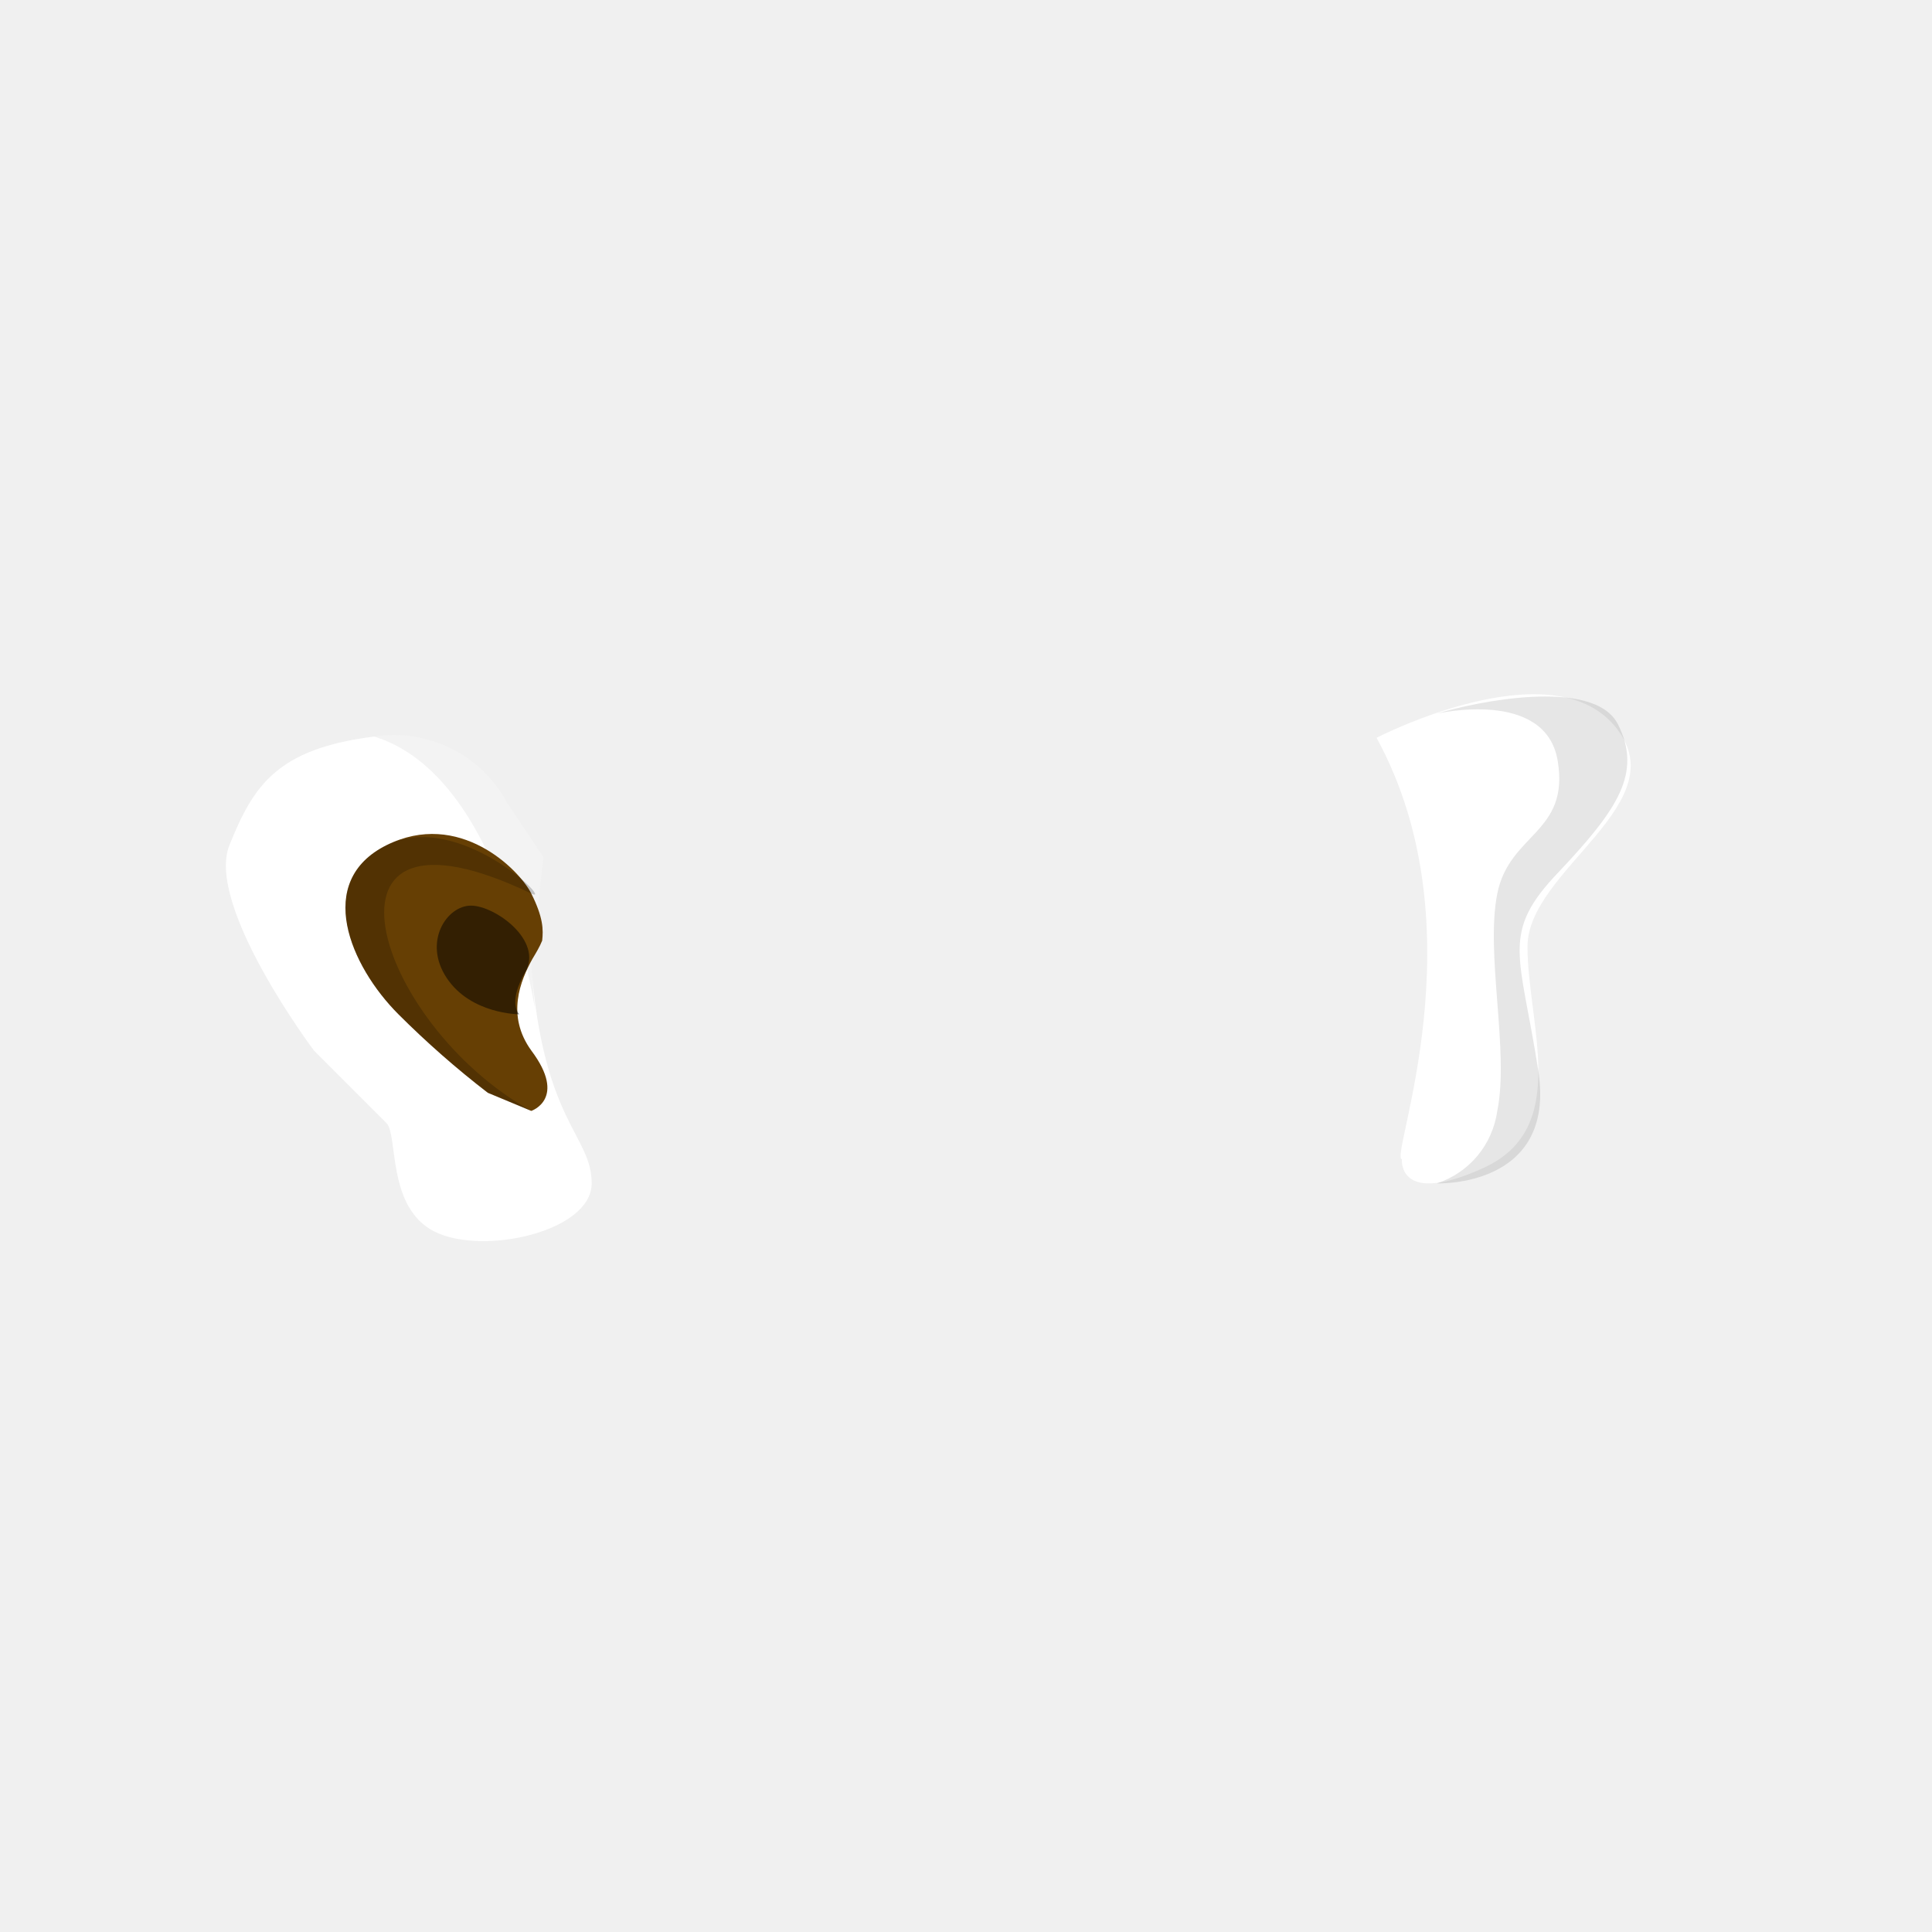
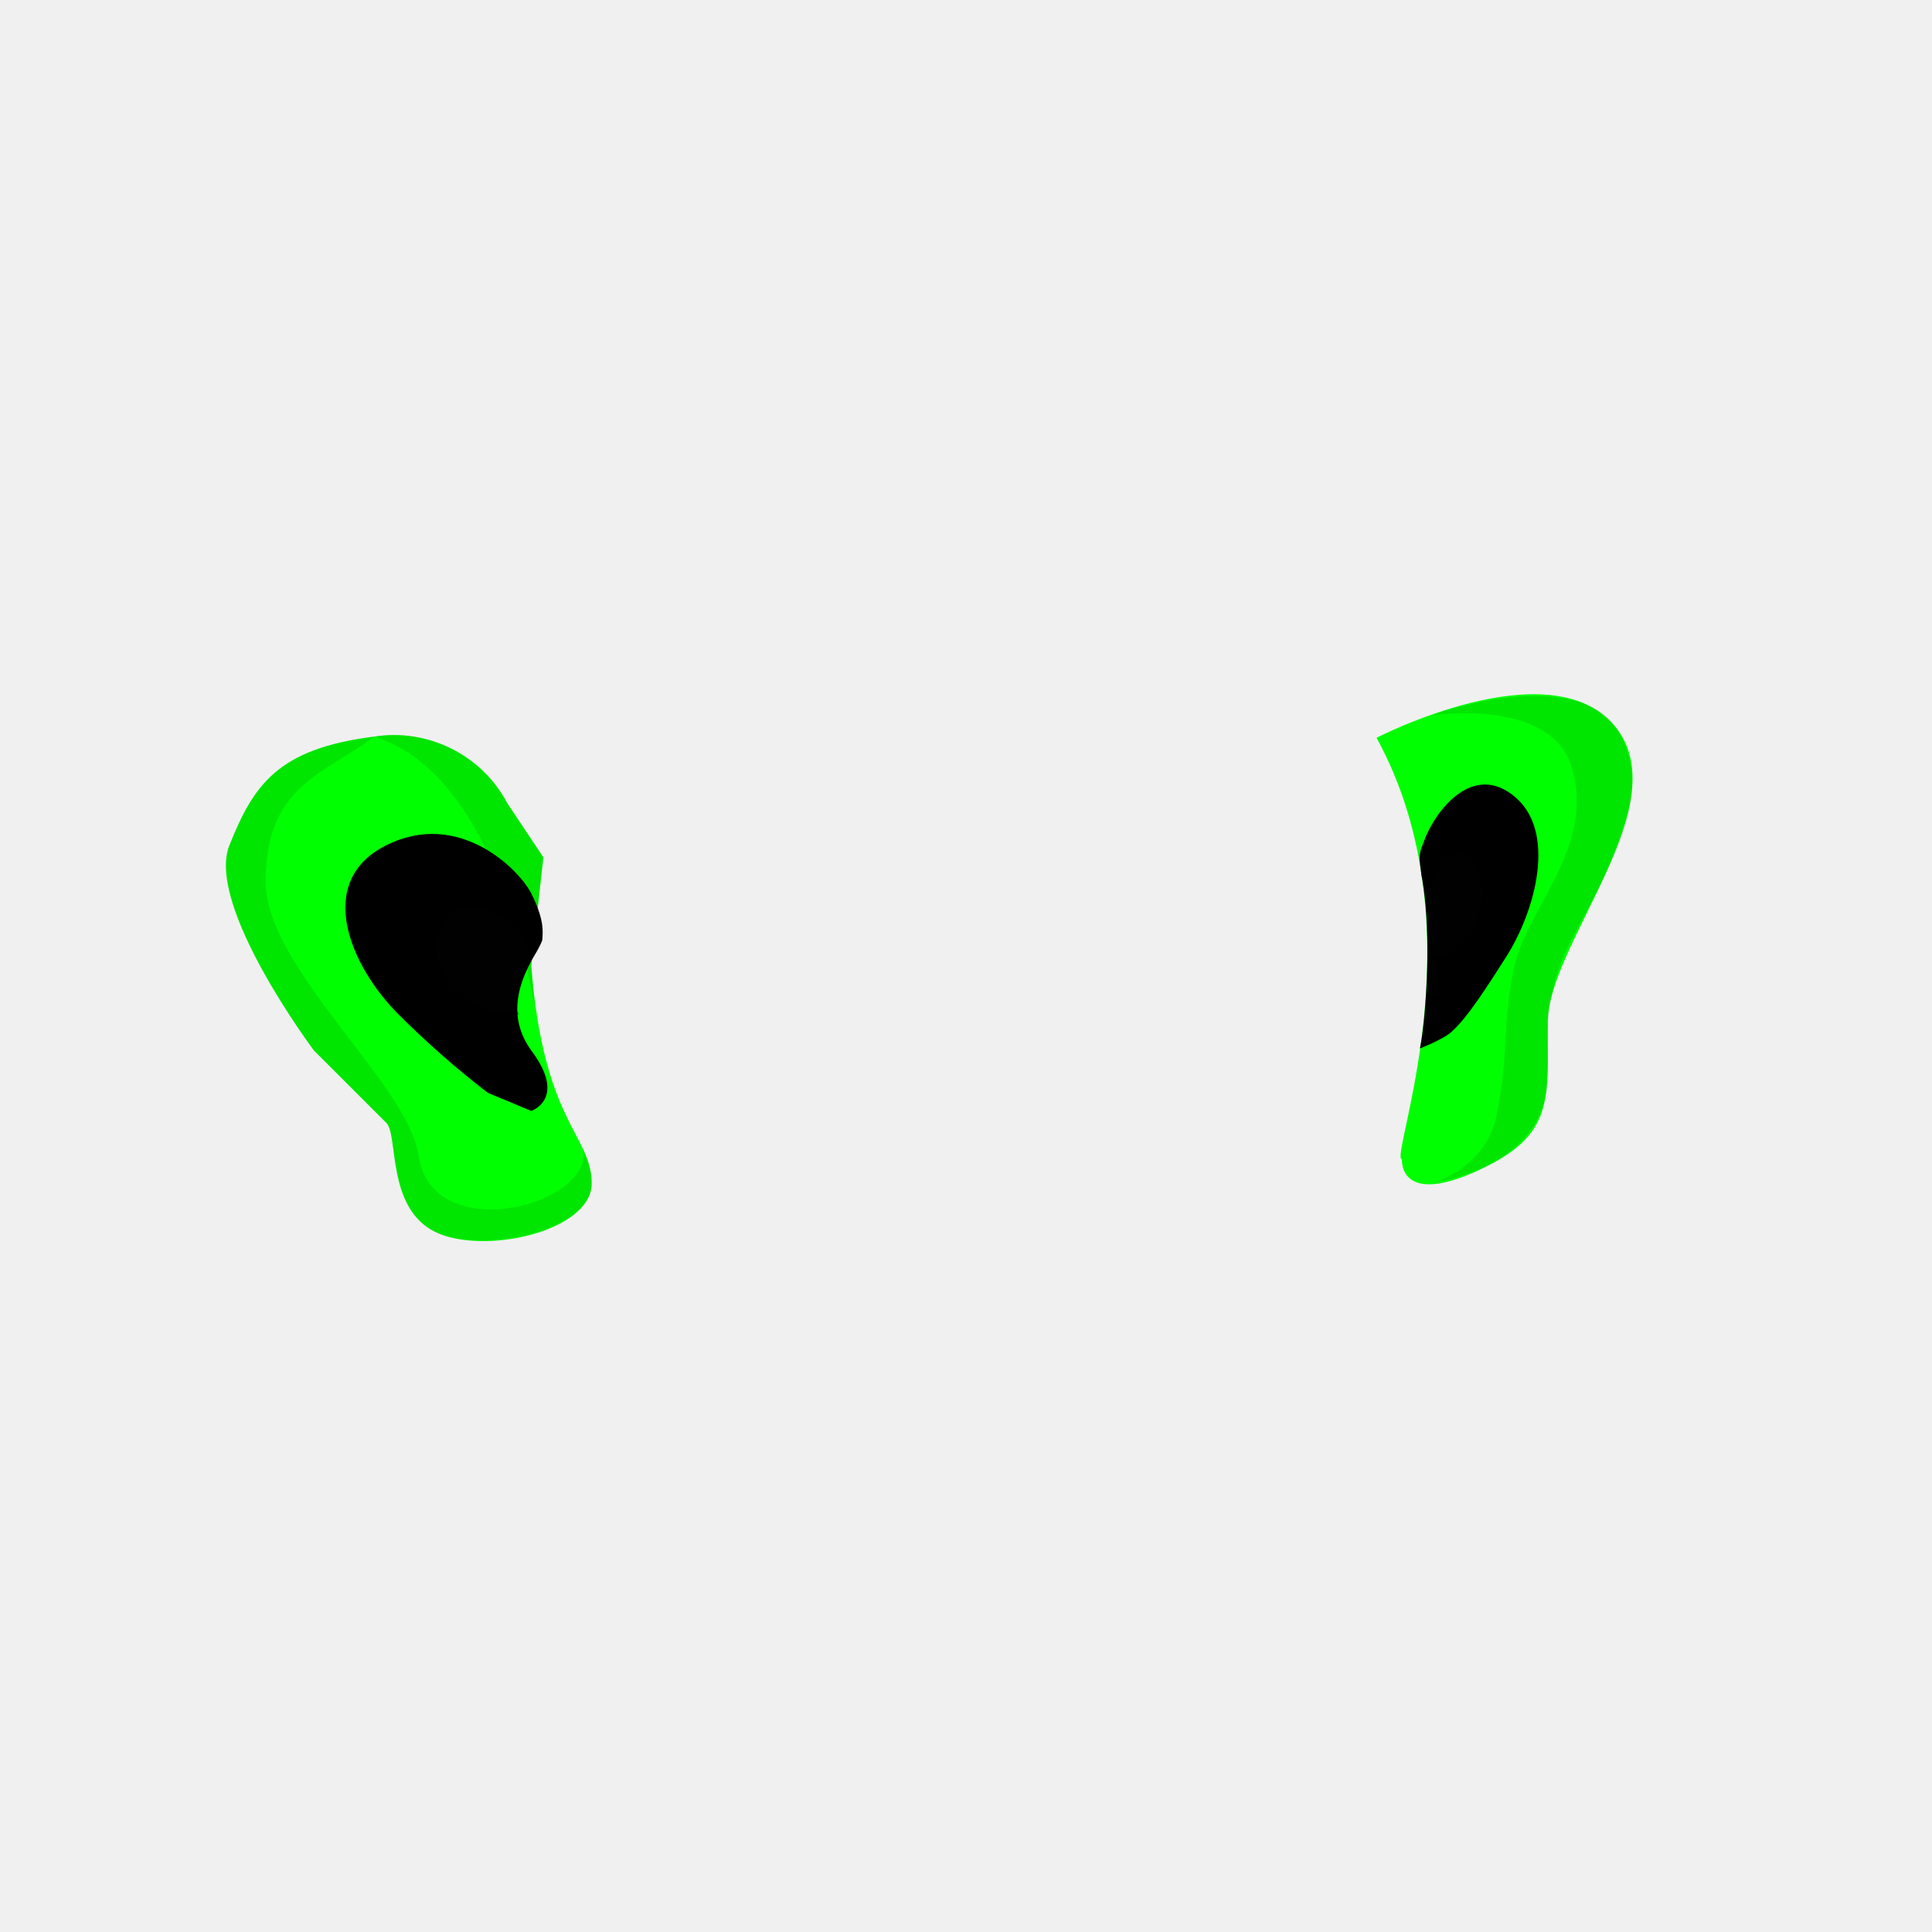
<svg xmlns="http://www.w3.org/2000/svg" version="1.1" id="Layer_1" x="0px" y="0px" viewBox="0 0 160 160" style="enable-background:new 0 0 160 160;" xml:space="preserve">
  <defs id="defs40" />
  <style type="text/css" id="style2">
	.st0{fill:#FFFFFF;}
	.st1{opacity:5.000000e-02;}
	.st2{opacity:0.2;}
	.st3{fill:url(#SVGID_1_);}
	.st4{opacity:0.5;}
	.st5{opacity:0.1;}
</style>
-   <path class="st0" d="M42,66.5c-2.1-4-6.6-6.2-11-5.5c-8,1-10,4-12,9s7,17,7,17l6,6c1,1,0,7,4,9s13,0,13-4s-4-5-5-18l1-9L42,66.5z" id="path6" />
-   <g class="st1" id="g10">
-     <path d="M42,66.5c-2.1-4-6.6-6.2-11-5.5c13,4,14,32,13,19l1-9L42,66.5z" id="path8" />
+   <path class="st0" d="M42,66.5c-2.1-4-6.6-6.2-11-5.5c-8,1-10,4-12,9s7,17,7,17l6,6c1,1,0,7,4,9s13,0,13-4s-4-5-5-18l1-9L42,66.5z" id="path6" style="fill:#00ff00;fill-opacity:1" />
+   <g class="st1" id="g10" style="fill:#000000;fill-opacity:1;opacity:0.1">
+     <path d="M42,66.5c-2.1-4-6.6-6.2-11-5.5c13,4,14,32,13,19l1-9L42,66.5z" id="path8" style="fill:#000000;fill-opacity:1" />
  </g>
-   <g class="st2" id="g14">
-     <path class="st0" d="M31,61c-8,1-10,4-12,9s7,17,7,17l6,6c1,1,0,7,4,9c0-14-14-21-14-29S26.9,64.1,31,61z" id="path12" />
+   <g class="st2" id="g14" style="fill:#010101;fill-opacity:1;opacity:0.1">
+     <path class="st0" d="m 31,61 c -8,1 -10,4 -12,9 -2,5 7,17 7,17 l 6,6 c 1,1 0,7 4,9 1.822,1.022 6.628,1.126 10.197,-0.632 3.667,-1.807 3.025,-3.84 2.098,-6.275 0.959,4.697 -12.509,8.277 -13.633,0.593 C 33.796,89.771 22,80.185 22,73 c 0,-8 4.9,-8.9 9,-12 z" id="path12" style="fill:#010101;fill-opacity:1" />
  </g>
  <linearGradient id="SVGID_1_" gradientUnits="userSpaceOnUse" x1="28.607" y1="81.468" x2="45.333" y2="81.468" gradientTransform="matrix(1 0 0 -1 0 162)">
    <stop offset="0" style="stop-color:#A66707" id="stop16" />
    <stop offset="1" style="stop-color:#000000" id="stop18" />
  </linearGradient>
-   <path class="st3" d="M44,74c-1-2-6-7-12-4s-3,10,1,14c2.3,2.3,4.8,4.5,7.4,6.5L44,92c0,0,3-1,0-5c-2.1-2.9-0.9-5.8,0.1-7.6  c0.3-0.5,0.6-1,0.8-1.5C45,77,45,76,44,74z" id="path21" style="fill:#663f04;fill-opacity:1" />
-   <g class="st2" id="g25">
-     <path d="M44,74c2,1-6-7-12-4s-3,10,1,14c2.3,2.3,4.8,4.5,7.4,6.5L44,92C31,84.8,24.8,64.8,44,74z" id="path23" />
+   <path class="st3" d="M44,74c-1-2-6-7-12-4s-3,10,1,14c2.3,2.3,4.8,4.5,7.4,6.5L44,92c0,0,3-1,0-5c-2.1-2.9-0.9-5.8,0.1-7.6  c0.3-0.5,0.6-1,0.8-1.5C45,77,45,76,44,74z" id="path21" style="fill:#000000;fill-opacity:1" />
+   <g class="st2" id="g25" style="fill:#010101;fill-opacity:1">
+     <path d="m 44,74 c -1.496,-2.411 -6.15,-6.835 -12,-4 -6.037,2.926 -3,10 1,14 2.3,2.3 4.8,4.5 7.4,6.5 L 44,92 C 31,84.8 24.8,64.8 44,74 Z" id="path23" style="fill:#010101;fill-opacity:1" />
  </g>
-   <g class="st4" id="g29">
-     <path d="M39,75c-2,0-4,3-2,6s6,3,6,3s-1-0.9,0.5-3.5S41,75,39,75z" id="path27" />
+   <g class="st4" id="g29" style="fill:#010101;fill-opacity:1">
+     <path d="M39,75c-2,0-4,3-2,6s6,3,6,3s-1-0.9,0.5-3.5S41,75,39,75z" id="path27" style="fill:#010101;fill-opacity:1" />
  </g>
-   <path class="st0" d="M114,61.1c0,0,14.3-7.4,19.7-1s-7.2,11.9-7.2,18.3s3.6,15-3.6,18.3s-6.8-0.7-6.8-0.7C115,96,122.7,77,114,61.1z  " id="path31" />
-   <g class="st5" id="g35">
-     <path d="M119,59.1c0,0,9-2.1,10,3.9s-4,6-5,11s1,13,0,18c-0.4,2.8-2.3,5.1-5,6c0,0,9.9,0.4,8.4-9.3s-3.2-11.4,1.7-16.5   C134,67,136,64,134,60S121.9,58.2,119,59.1z" id="path33" />
+   <path class="st0" d="m 114,61.1 c 0,0 14.3,-7.4 19.7,-1 5.4,6.4 -5.522,18.132 -5.522,24.532 0,6.4 0.524,9.234 -5.278,12.068 -7.117,3.476 -6.8,-0.7 -6.8,-0.7 -1.1,0 6.6,-19 -2.1,-34.9 z" id="path31" style="fill:#00ff00;fill-opacity:1" />
+   <g class="st5" id="g35" style="fill:#010101;fill-opacity:1">
+     <path d="m 118.576,59.227 c 0,0 9.92,-1.477 11.61,4.366 1.932,6.678 -3.831,11.678 -4.831,16.678 C 124.356,85.271 125,87 124,92 c -0.4,2.8 -2.427,4.973 -5.127,5.873 0,0 9.751,-1.082 9.332,-9.597 -0.38,-7.726 1.893,-10.16 3.745,-13.856 1.795,-3.583 4.946,-8.887 2.093,-13.869 -2.688,-4.694 -11.973,-2.605 -15.466,-1.324 z" id="path33" style="fill:#010101;fill-opacity:1" />
+   </g>
+   <path class="st3" d="m 117.921,69.708 c 0.616,-1.919 3.695,-6.715 7.391,-3.837 3.695,2.878 1.848,9.593 -0.616,13.43 -1.417,2.206 -3.191,5.054 -4.558,6.203 -0.732,0.616 -2.546,1.322 -2.546,1.322 0,0 0.333,-1.5 0.514,-4.625 0.154,-2.652 0.155,-5.158 -0.054,-7.316 -0.049,-0.505 -0.205,-1.866 -0.328,-2.345 -0.142,-1.365 -0.35,-1.593 0.197,-2.833 z" id="path21-3" style="fill:#000000;fill-opacity:1;stroke-width:0.769" />
+   <g transform="matrix(-0.6159092,0,0,0.9592615,145.0212,-1.277552)" class="st2" id="g25-6" style="opacity:0.2;fill:#010101;fill-opacity:1">
+     <path d="m 44,74 c -0.175,-0.515 -5.529,-7.399 -12,-4 -5.864,3.08 -3,10 1,14 2.3,2.3 5.281,5.303 7.4,6.5 1.16,0.655 4.133,1.345 4.133,1.345 C 31.189,84.866 24.8,64.8 44,74 Z" id="path23-7" style="fill:#010101;fill-opacity:1" />
+   </g>
+   <g transform="matrix(-0.6159092,0,0,0.9592615,145.0212,-1.277552)" class="st4" id="g29-5" style="opacity:0.5;fill:#010101;fill-opacity:1">
+     <path d="m 39,75 c -2,0 -4,3 -2,6 2,3 6.479,3.03 6.479,3.03 0,0 0.043,-2.036 0.176,-3.76 C 44.255,77.519 41,75 39,75 Z" id="path27-3" style="fill:#010101;fill-opacity:1" />
  </g>
</svg>
